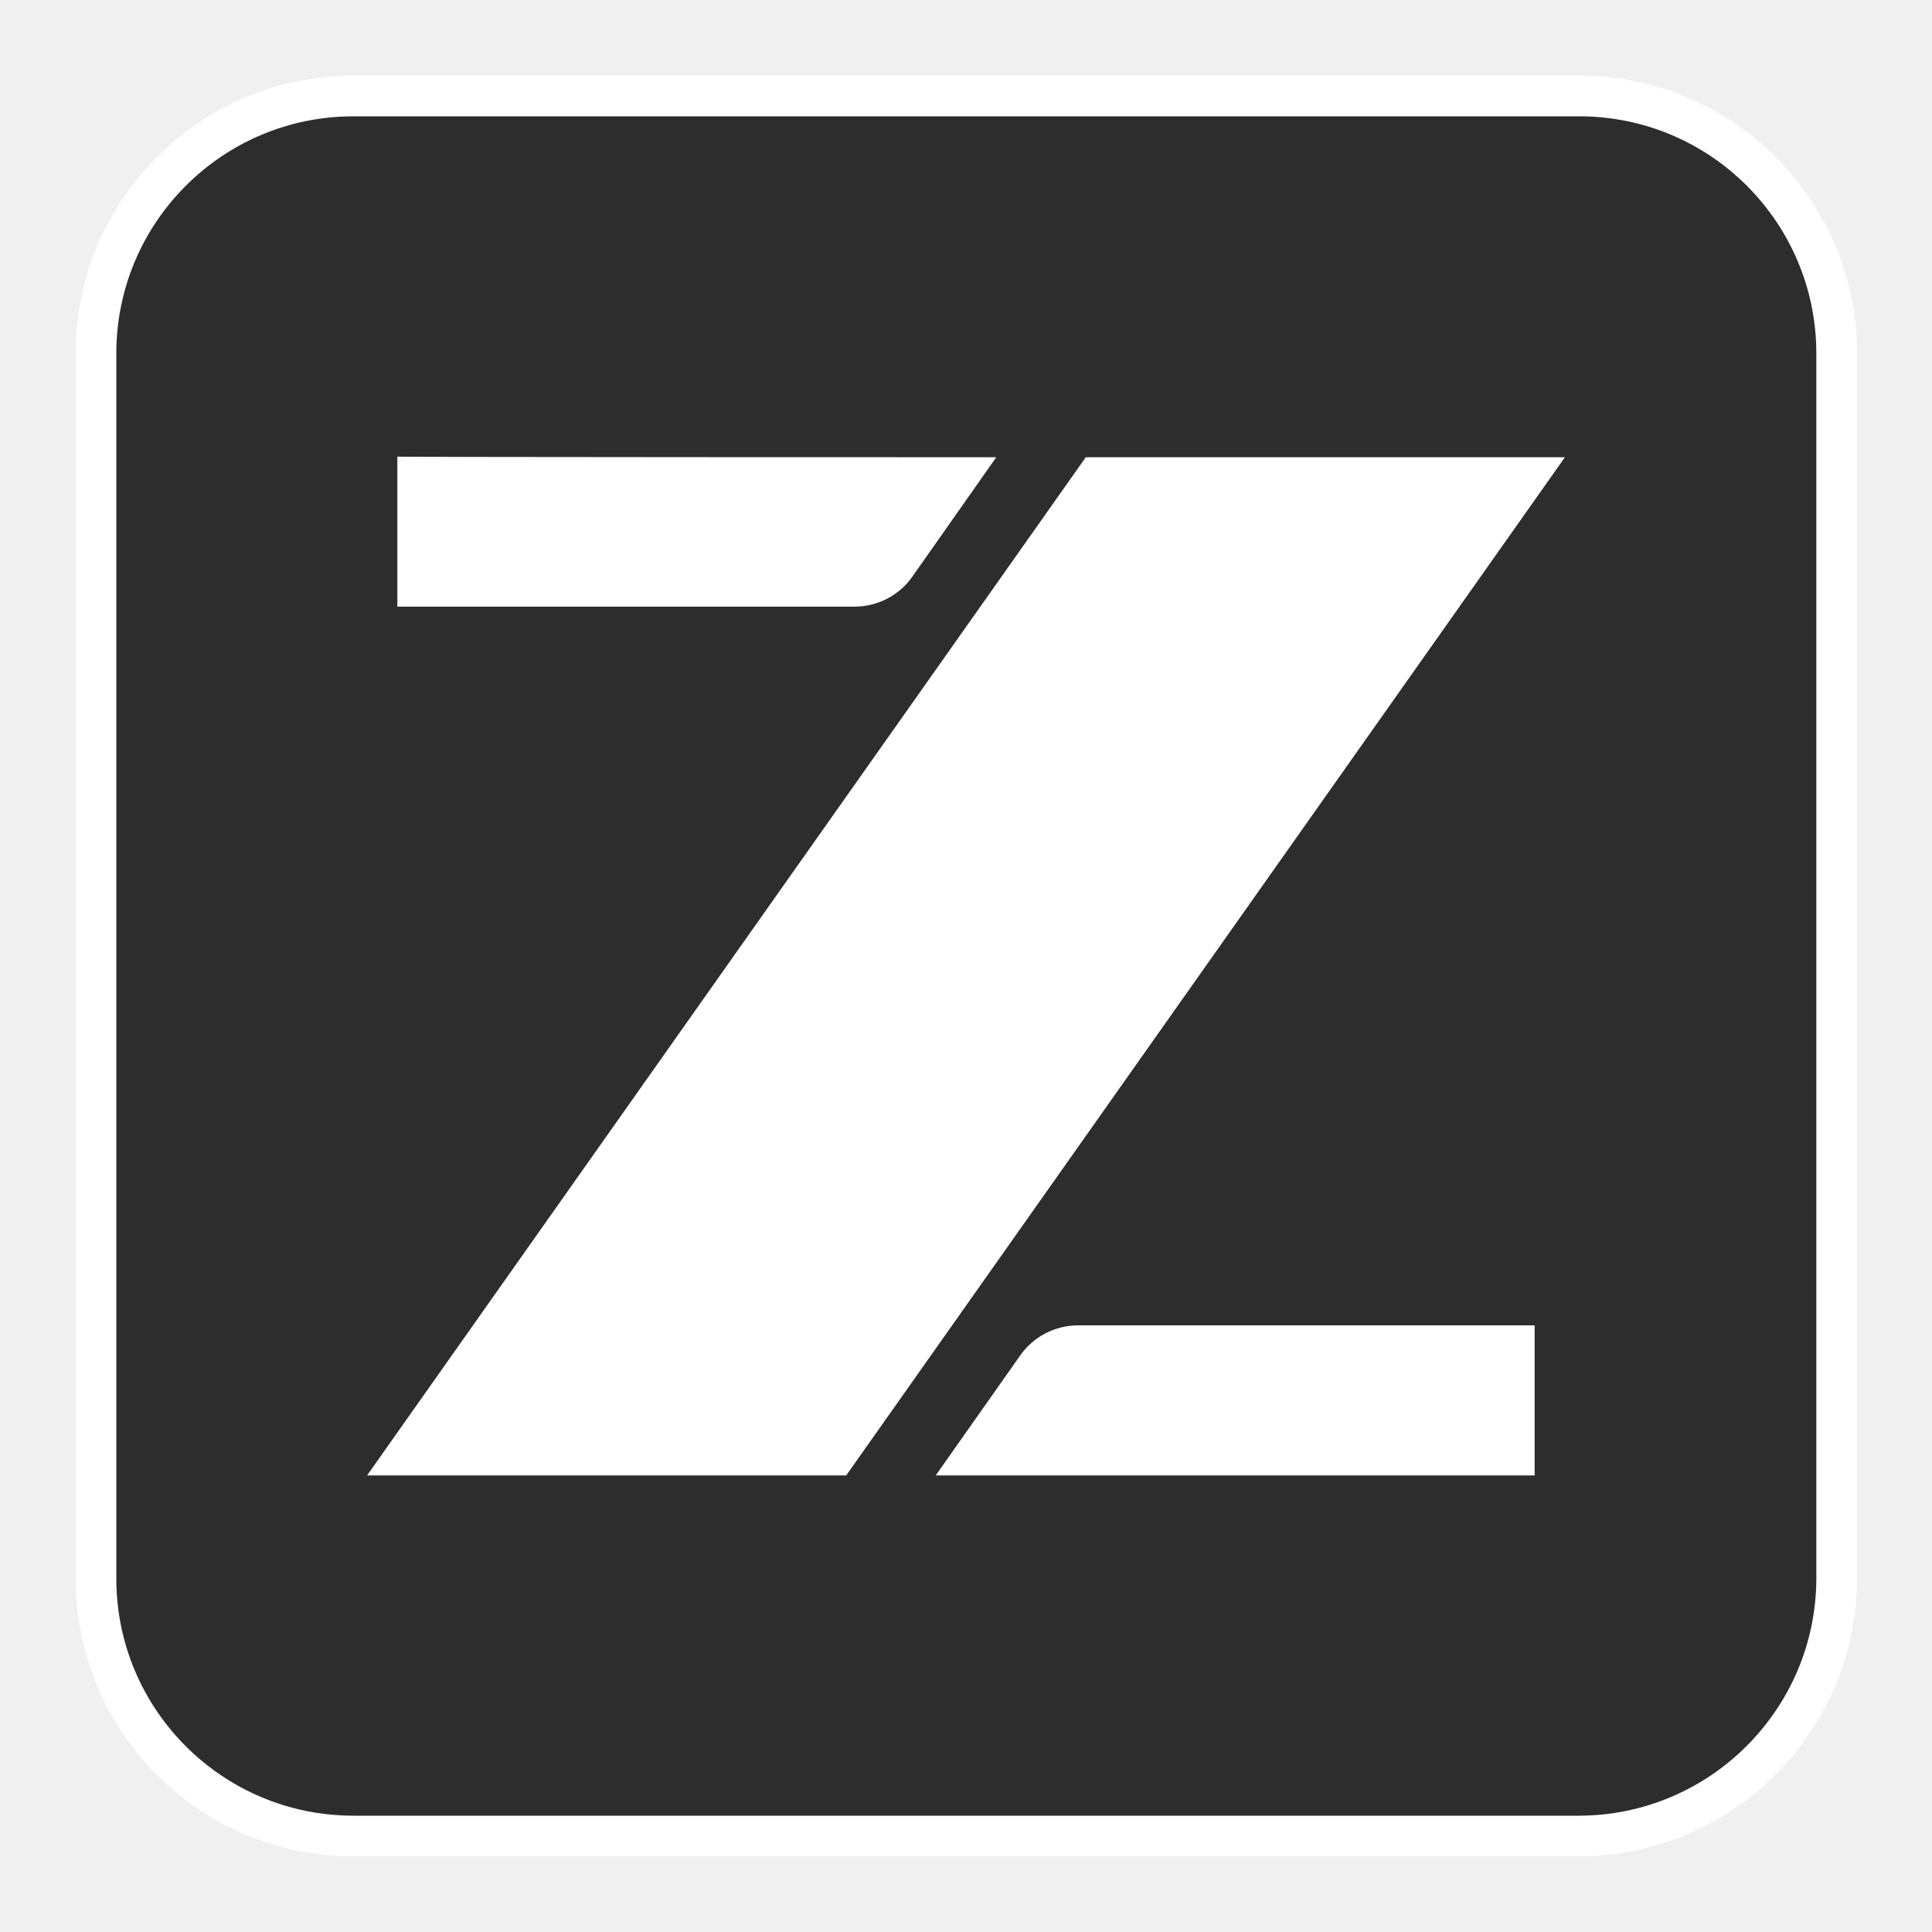
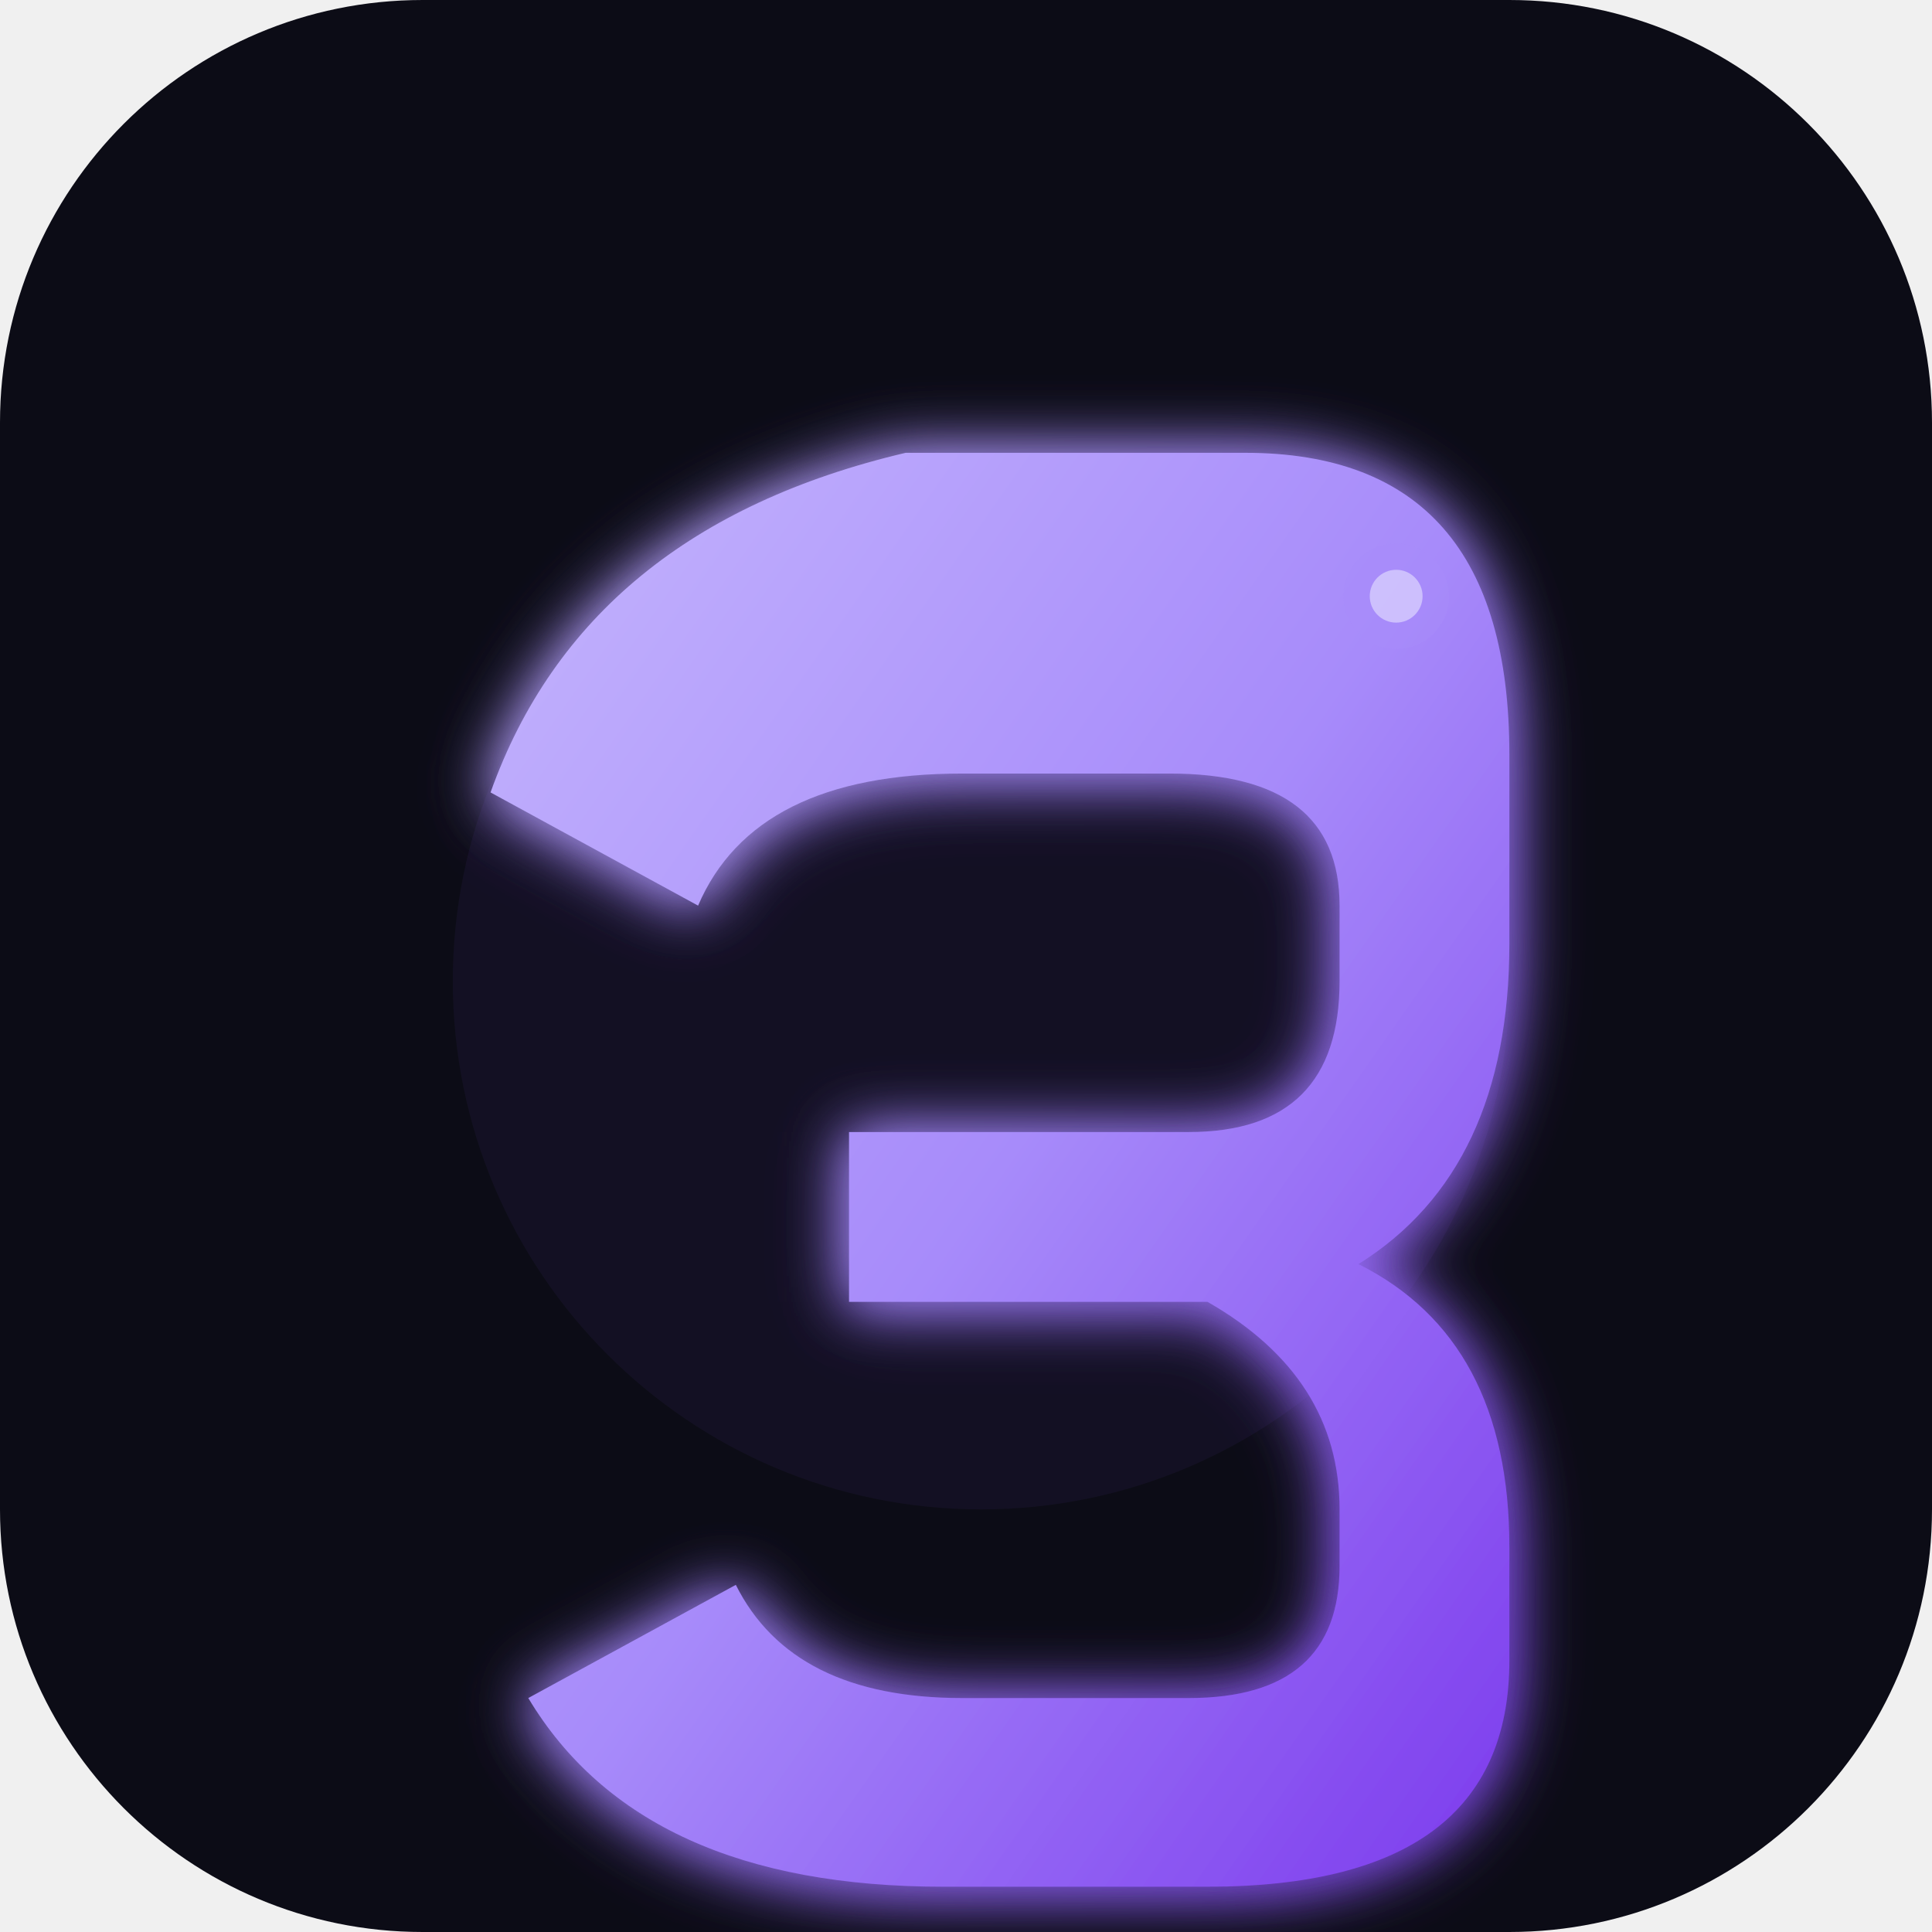
- <svg xmlns="http://www.w3.org/2000/svg" version="1.1" x="0px" y="0px" viewBox="0 0 30 30" style="enable-background:new 0 0 30 30;" xml:space="preserve">
+ <svg xmlns="http://www.w3.org/2000/svg" viewBox="0 0 512 512" width="512" height="512">
  <defs>
-     <style type="text/css">
-     .st194{fill:#2D2D2D;stroke:#FFFFFF;stroke-width:0.632;stroke-miterlimit:10;}
-     .st23{fill:#FFFFFF;}
- 
-     .z-breathe {
-       animation: breathe 2.5s ease-in-out infinite;
-     }
- 
-     @keyframes breathe {
-       0%, 100% { opacity: 0.7; }
-       50% { opacity: 1; }
-     }
-   </style>
+     <linearGradient id="g1" x1="0%" y1="0%" x2="100%" y2="100%">
+       <stop offset="0%" stop-color="#c4b5fd" />
+       <stop offset="50%" stop-color="#a78bfa" />
+       <stop offset="100%" stop-color="#7c3aed" />
+     </linearGradient>
+     <filter id="glow">
+       <feGaussianBlur stdDeviation="8" result="blur" />
+       <feMerge>
+         <feMergeNode in="blur" />
+         <feMergeNode in="SourceGraphic" />
+       </feMerge>
+     </filter>
+     <filter id="shadow">
+       <feDropShadow dx="0" dy="2" stdDeviation="6" flood-color="#8b5cf6" flood-opacity="0.5" />
+     </filter>
  </defs>
-   <g>
-     <path class="st194" d="M24.51,28.51H5.49c-2.21,0-4-1.79-4-4V5.49c0-2.21,1.79-4,4-4h19.03c2.21,0,4,1.79,4,4v19.03     C28.51,26.72,26.72,28.51,24.51,28.51z" />
-     <g class="z-breathe">
-       <path class="st23" d="M15.47,7.1l-1.3,1.85c-0.2,0.29-0.54,0.47-0.9,0.47h-7.1V7.09C6.16,7.1,15.47,7.1,15.47,7.1z" />
-       <polygon class="st23" points="24.3,7.1 13.14,22.91 5.7,22.91 16.86,7.1" />
-       <path class="st23" d="M14.53,22.91l1.31-1.86c0.2-0.29,0.54-0.47,0.9-0.47h7.09v2.33H14.53z" />
-     </g>
+   <rect width="512" height="512" rx="112" fill="#0c0c16" />
+   <circle cx="260" cy="260" r="140" fill="#8b5cf6" opacity="0.06" />
+   <g filter="url(#shadow)">
+     <path d="       M 330 120       Q 400 120 400 200       L 400 250       Q 400 310 360 335       Q 400 355 400 410       L 400 440       Q 400 500 320 500       L 250 500       Q 170 500 140 450       L 195 420       Q 210 450 255 450       L 315 450       Q 355 450 355 415       L 355 400       Q 355 365 320 345       L 225 345       L 225 300       L 315 300       Q 355 300 355 260       L 355 240       Q 355 205 310 205       L 255 205       Q 200 205 185 240       L 130 210       Q 155 140 240 120       Z     " fill="url(#g1)" filter="url(#glow)" />
  </g>
+   <circle cx="370" cy="158" r="14" fill="#a78bfa" opacity="0.5" />
+   <circle cx="370" cy="158" r="7" fill="#ddd6fe" opacity="0.7" />
</svg>
